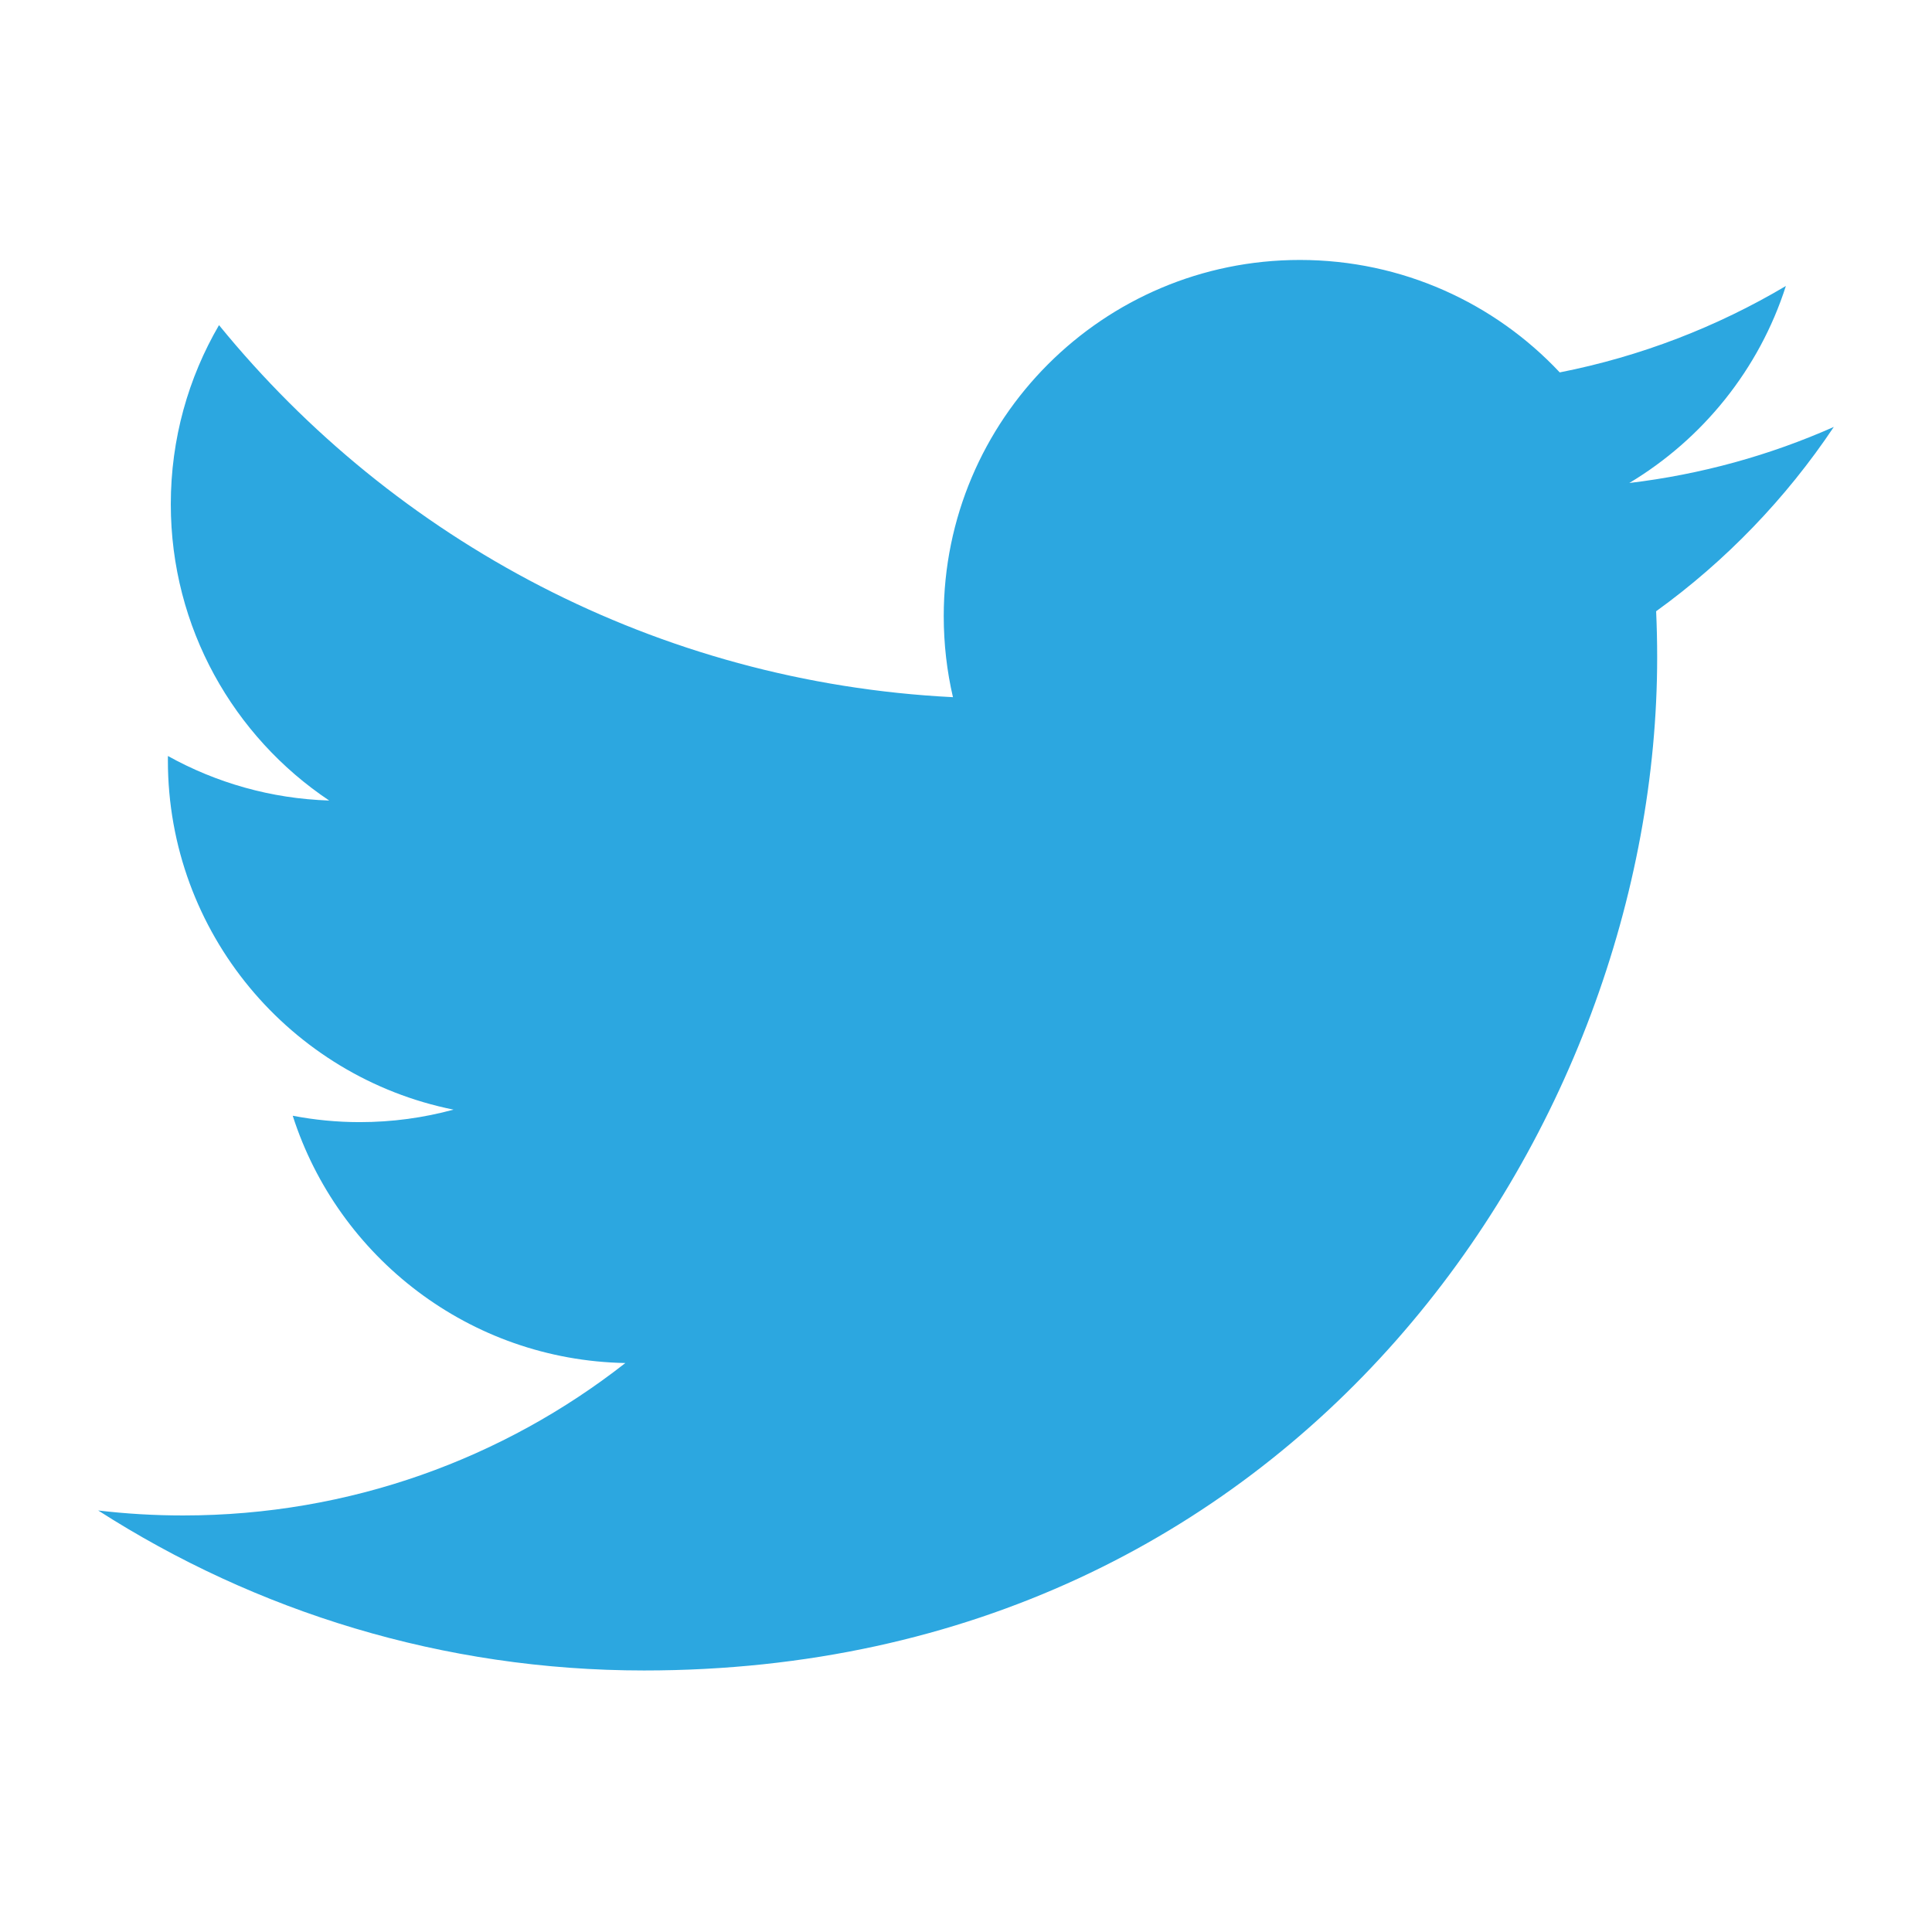
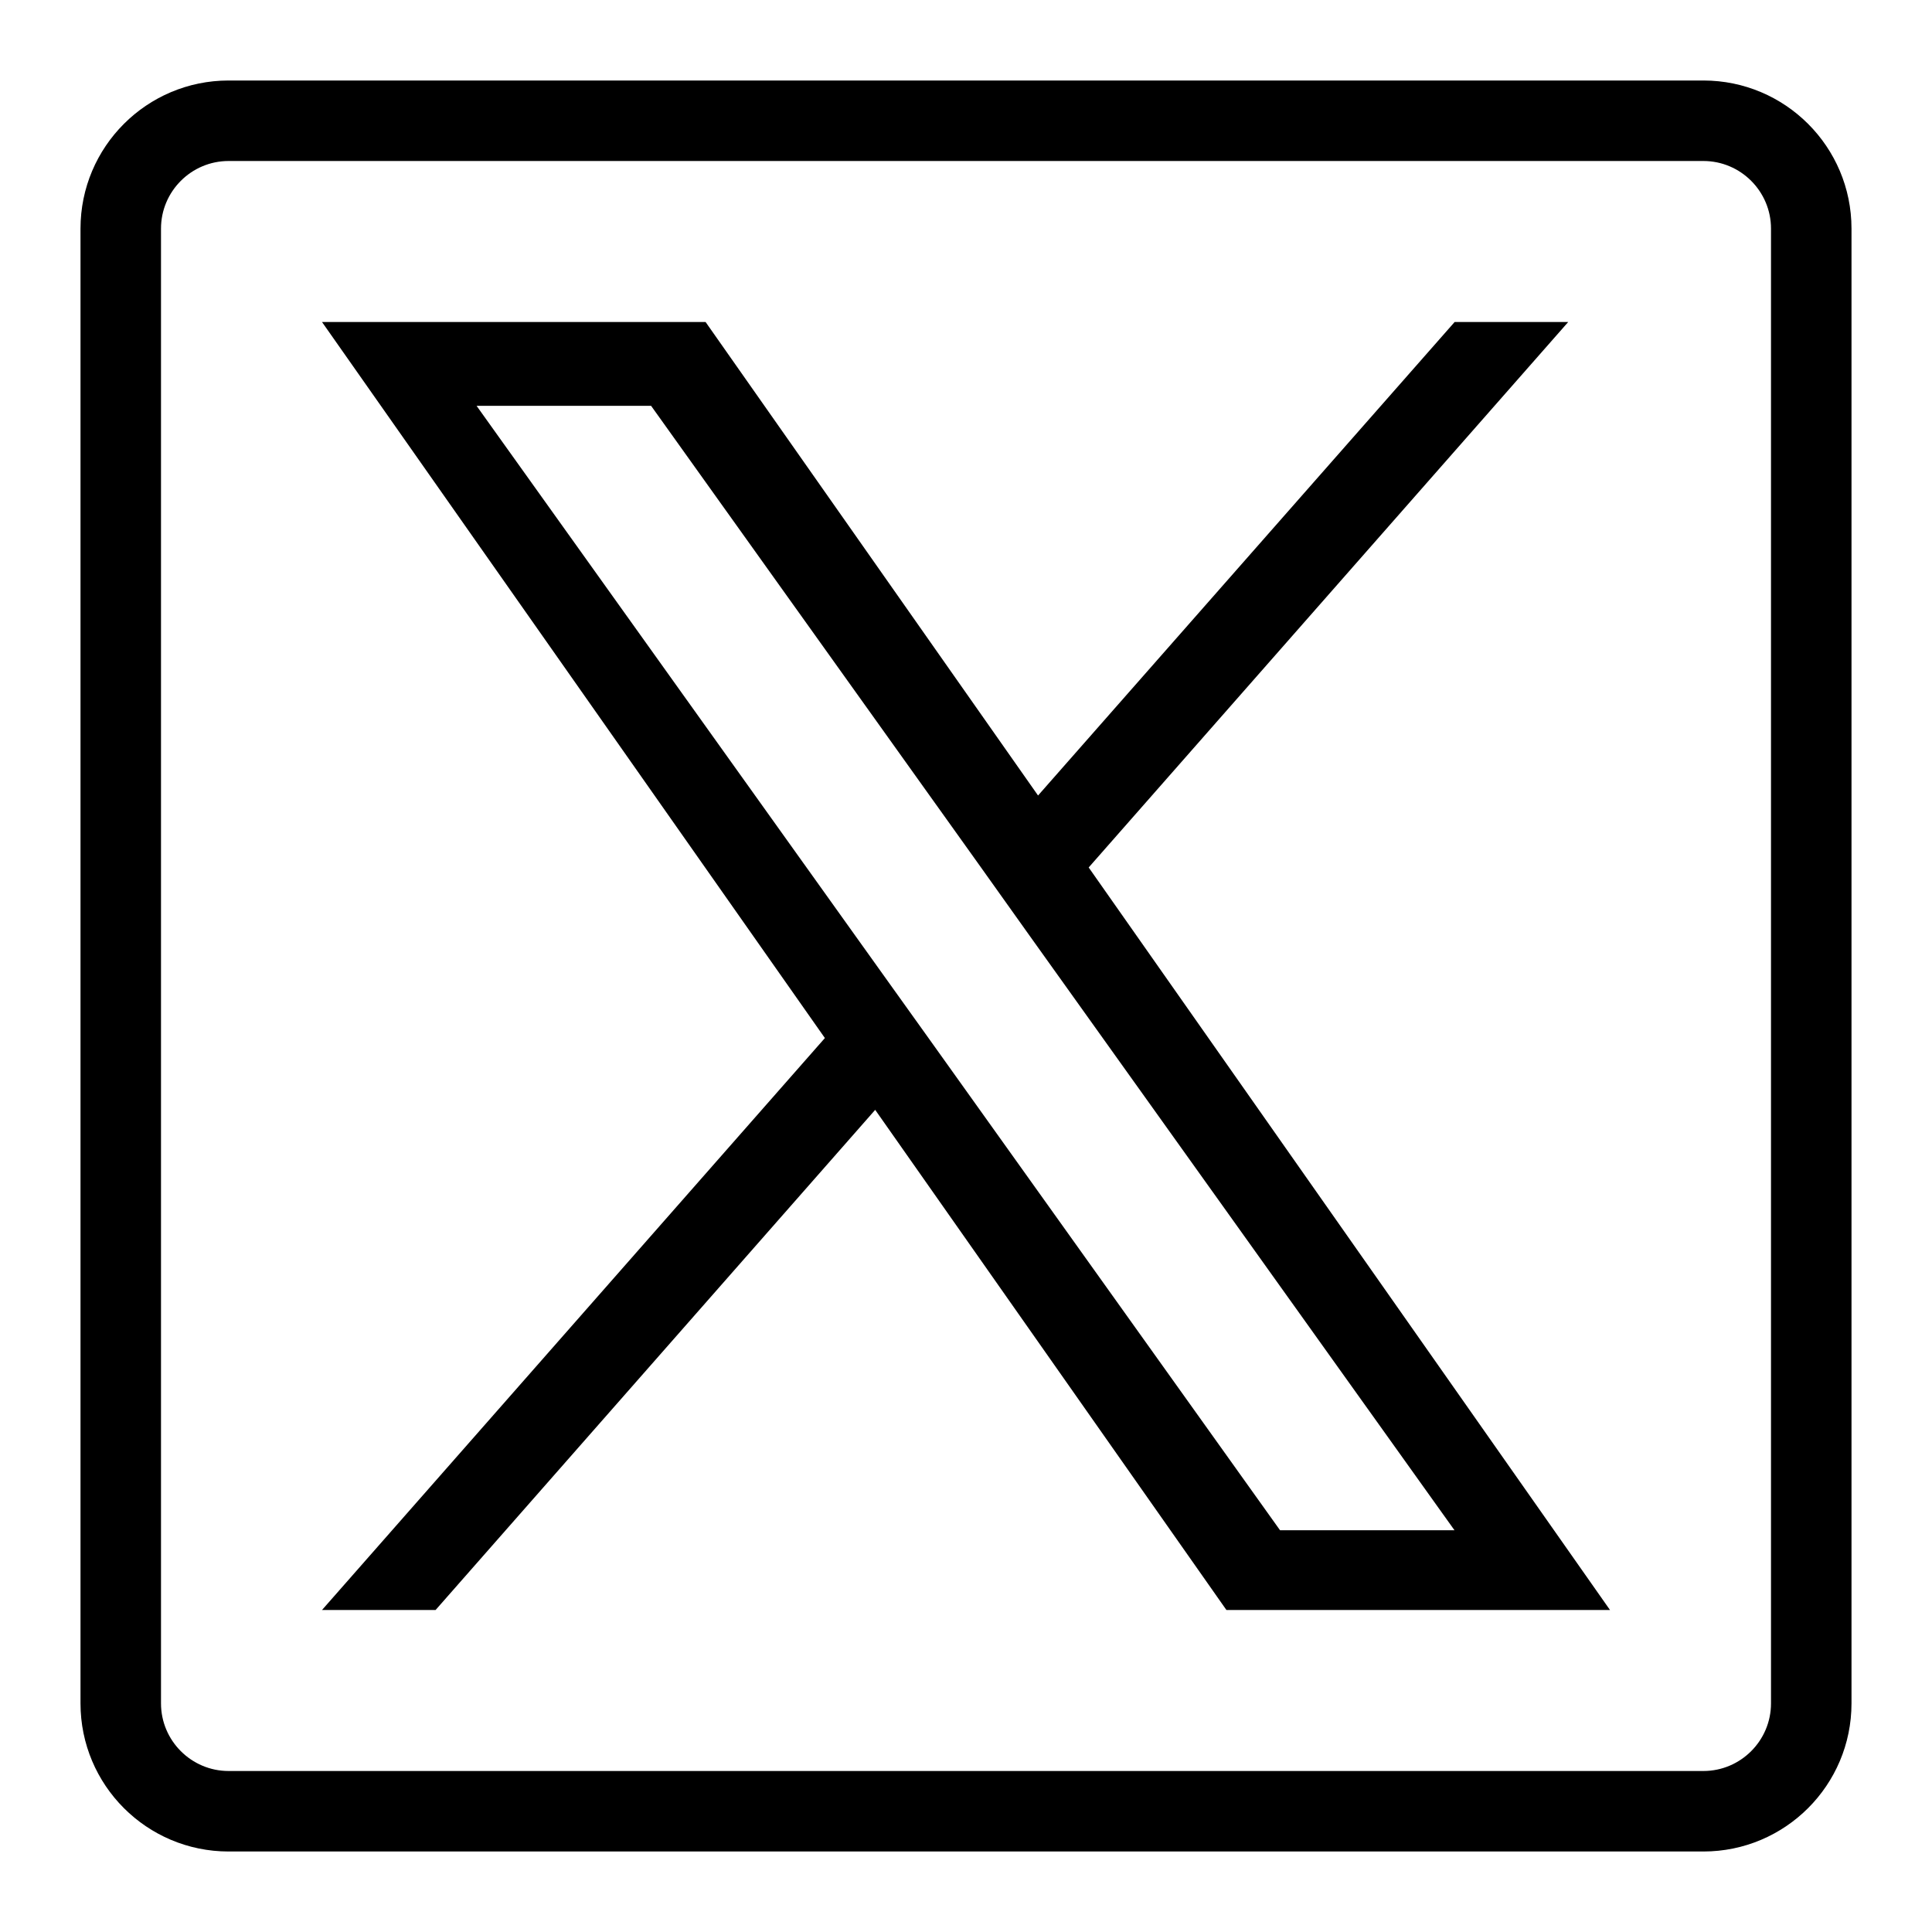
- <svg xmlns="http://www.w3.org/2000/svg" height="30px" id="形状_2_1_" style="enable-background:new 0 0 512 512;" version="1.1" viewBox="0 0 512 512" width="30px" xml:space="preserve">
-   <g id="形状_2">
-     <g>
-       <path d="M485.98,113.141c-16.923,7.506-35.109,12.578-54.197,14.858    c19.48-11.679,34.445-30.171,41.49-52.208c-18.234,10.814-38.43,18.668-59.925,22.899c-17.213-18.341-41.738-29.799-68.88-29.799    c-52.114,0-94.368,42.25-94.368,94.364c0,7.396,0.834,14.598,2.444,21.505c-78.427-3.936-147.962-41.504-194.504-98.597    c-8.123,13.937-12.777,30.146-12.777,47.441c0,32.739,16.659,61.623,41.98,78.546c-15.469-0.491-30.02-4.735-42.742-11.804    c-0.009,0.395-0.009,0.788-0.009,1.188c0,45.721,32.529,83.859,75.698,92.531c-7.918,2.156-16.255,3.311-24.861,3.311    c-6.081,0-11.992-0.593-17.755-1.693c12.009,37.488,46.858,64.773,88.153,65.533c-32.296,25.312-72.985,40.396-117.198,40.396    c-7.617,0-15.128-0.446-22.511-1.32c41.762,26.775,91.365,42.4,144.655,42.4c173.574,0,268.493-143.794,268.493-268.496    c0-4.091-0.092-8.16-0.273-12.208C457.332,148.684,473.33,132.064,485.98,113.141z" style="fill-rule:evenodd;clip-rule:evenodd;fill:#2CA7E0;" />
-     </g>
+ <svg xmlns="http://www.w3.org/2000/svg" version="1.1" id="Layer_1" width="24px" height="24px" viewBox="0 0 24 24" style="enable-background:new 0 0 24 24;" xml:space="preserve">
+   <g>
+     <path d="M21.16,2C21.623,2,22,2.377,22,2.84v18.32C22,21.623,21.623,22,21.16,22H2.84   C2.377,22,2,21.623,2,21.16V2.84C2,2.377,2.377,2,2.84,2H21.16 M21.16,1H2.84   C1.824,1,1,1.824,1,2.84v18.32C1,22.176,1.824,23,2.84,23h18.32C22.176,23,23,22.176,23,21.16   V2.84C23,1.824,22.176,1,21.16,1L21.16,1z" />
  </g>
+   <path d="M13.524,10.776L19.481,4h-1.411l-5.175,5.882L8.765,4H4l6.247,8.895L4,20h1.411  l5.461-6.213L15.235,20H20L13.524,10.776z M11.59,12.973l-0.634-0.886L5.92,5.041h2.168  l4.065,5.688l0.631,0.886l5.284,7.394H15.901L11.59,12.973z" />
</svg>
